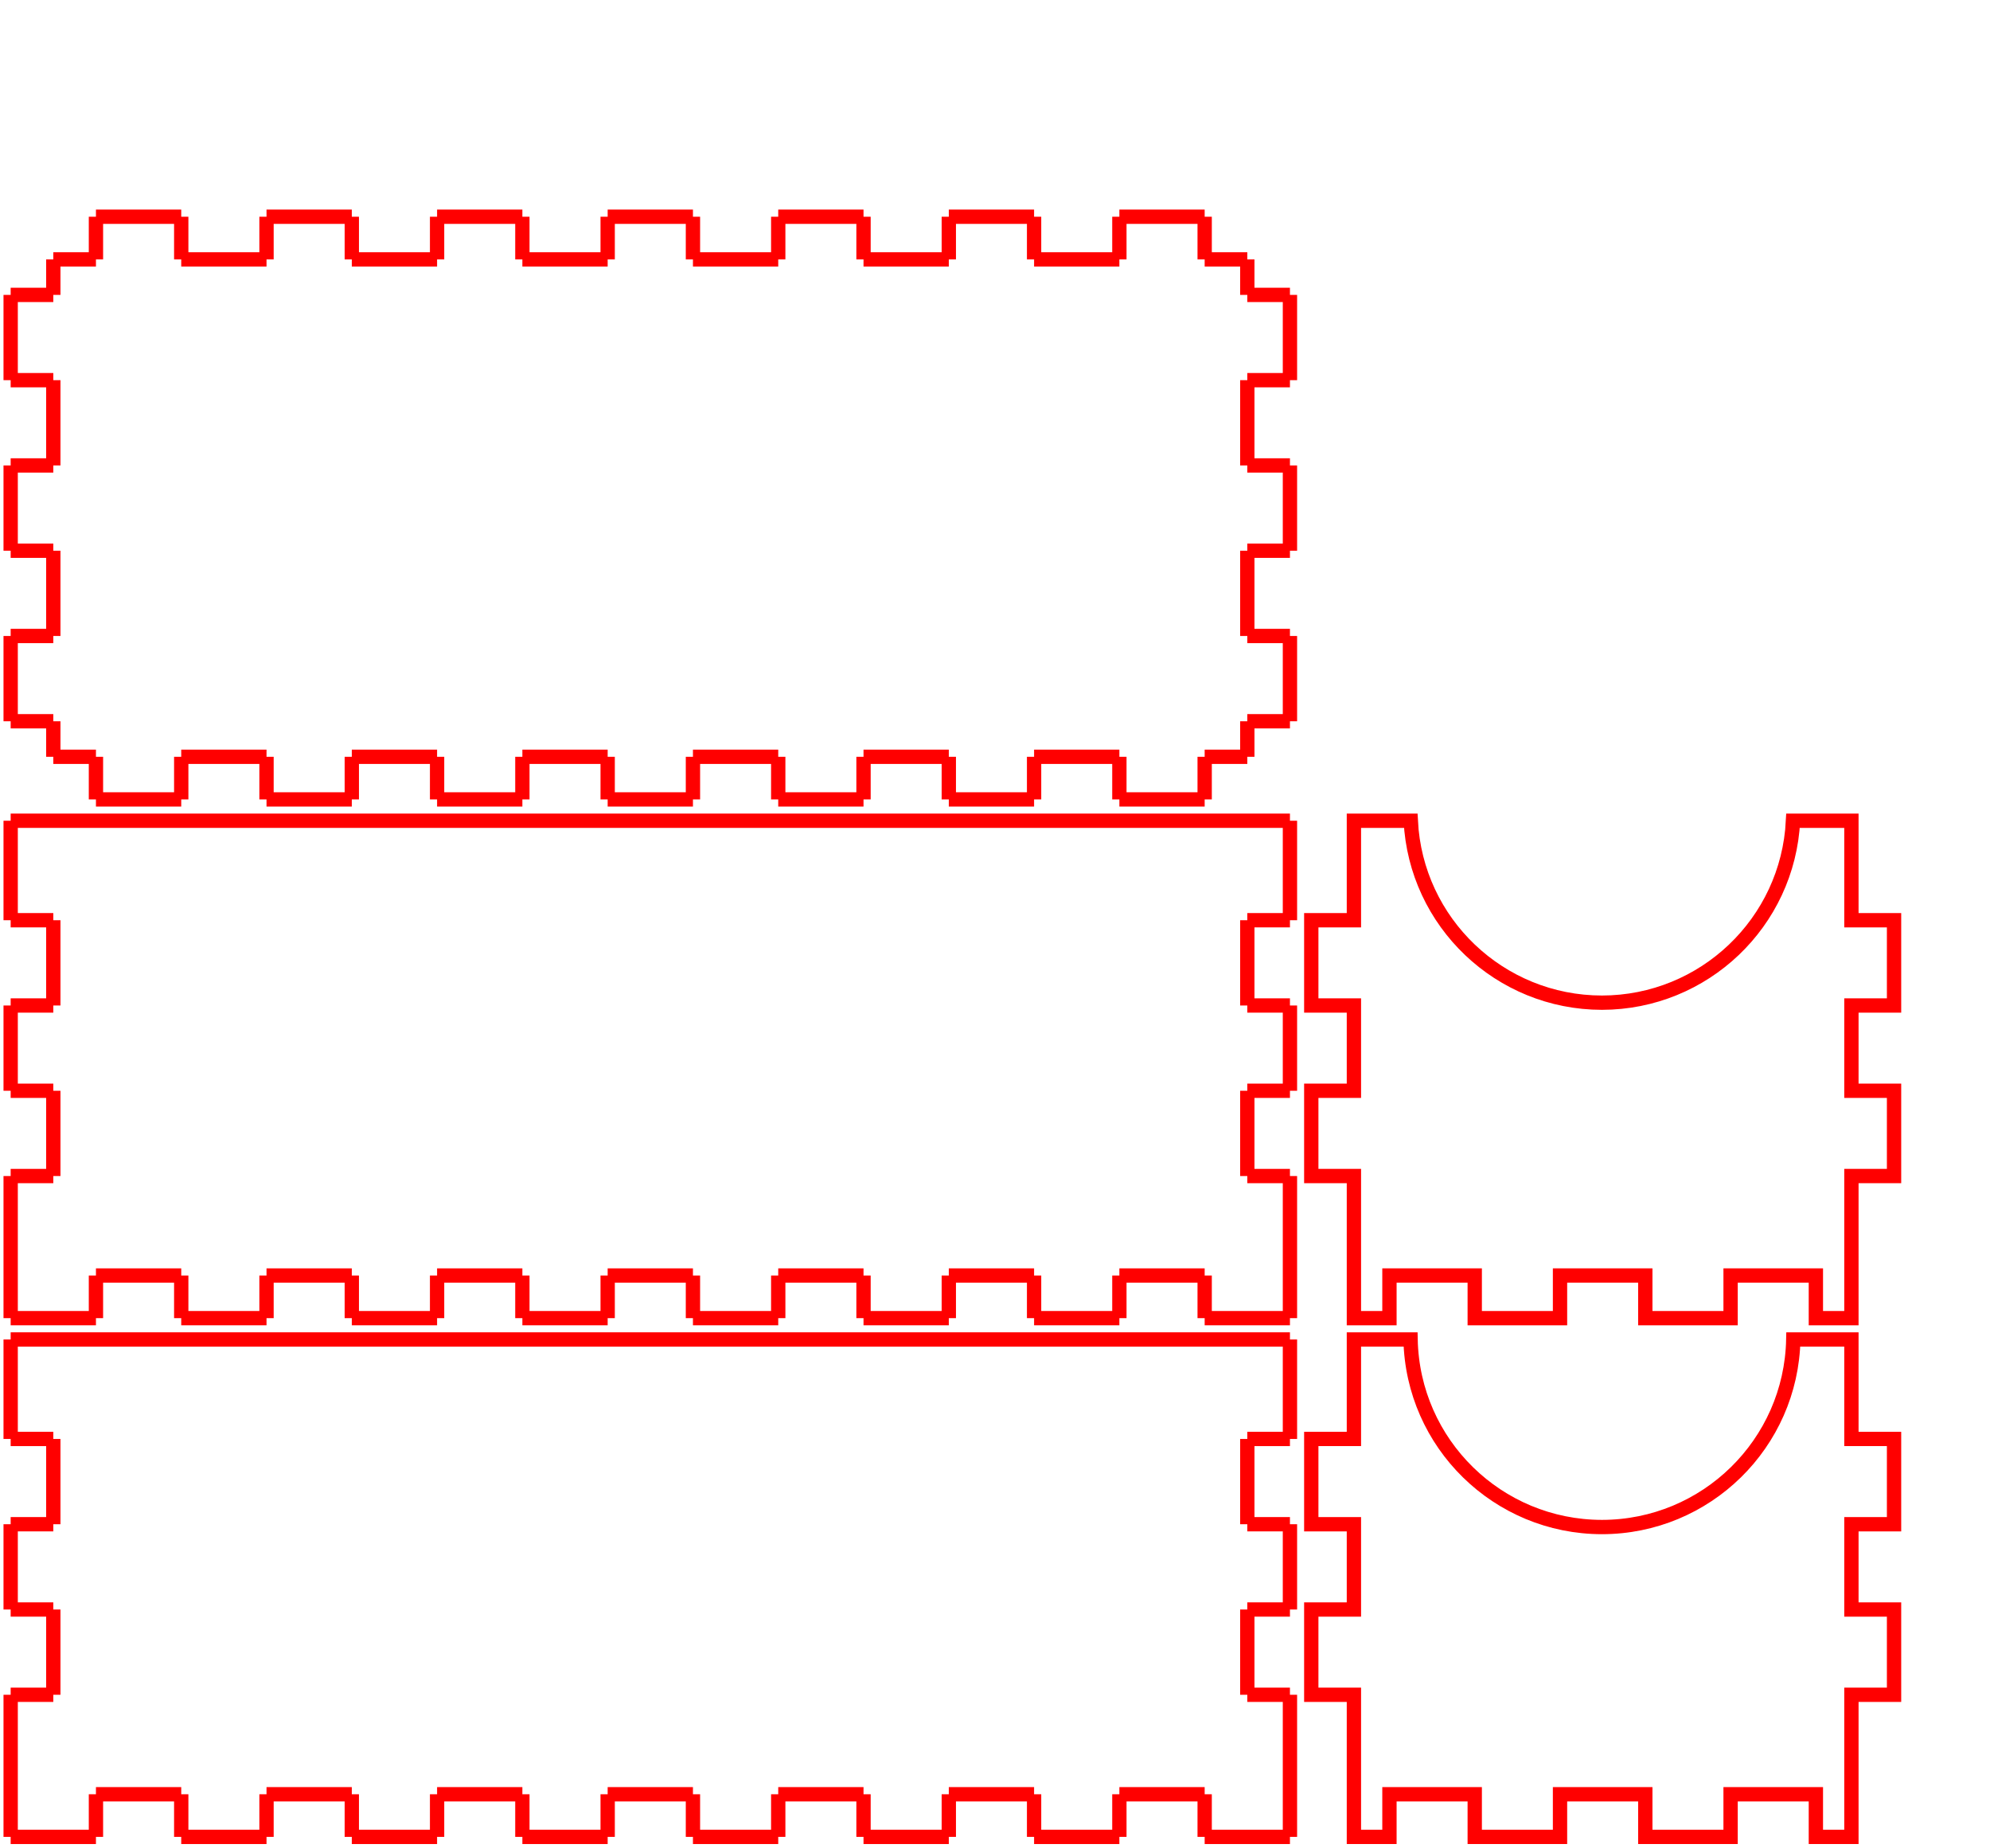
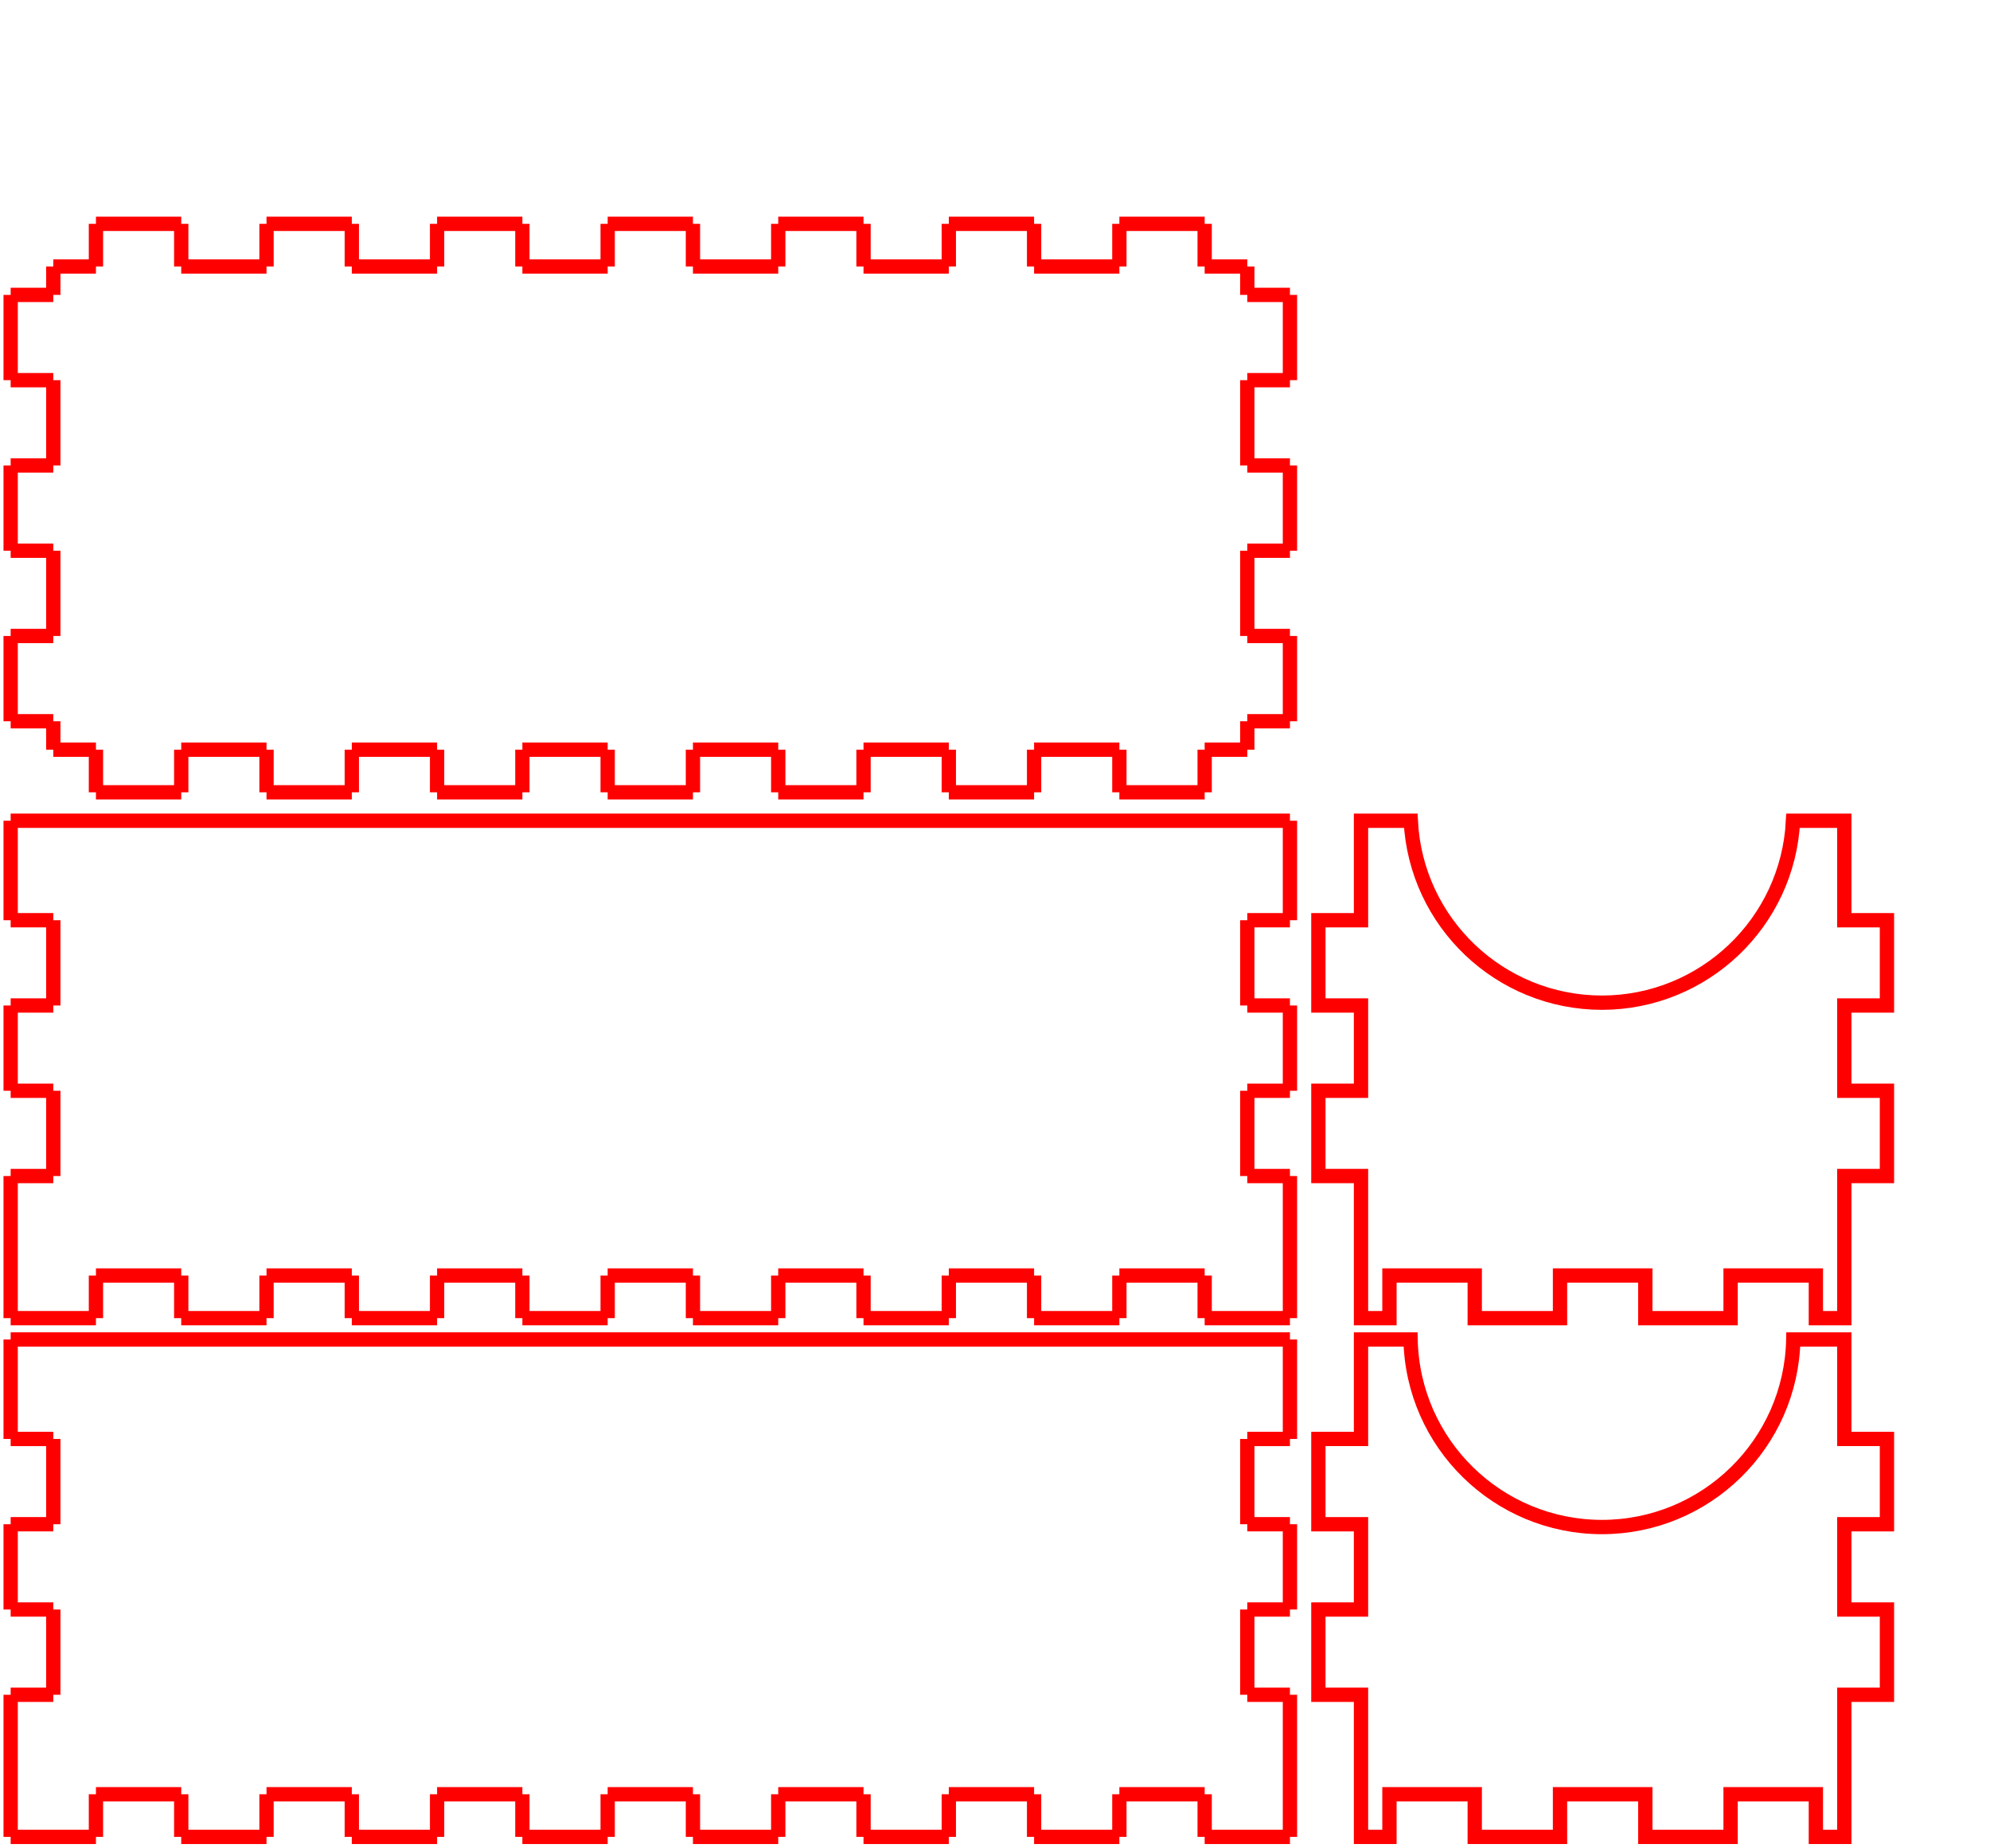
<svg xmlns="http://www.w3.org/2000/svg" width="140mm" height="130mm" viewBox="0 9870 140 130" version="1.1" id="svg4818">
  <defs id="defs4822" />
  <path id="path4807" d="m 3.75,9999.25 h 3 m 0,0 v 0 m 0,0 v -3 m 0,0 h 6 m 0,0 v 3 m 0,0 h 6 m 0,0 v 0 m 0,0 v -3 m 0,0 h 6 m 0,0 v 3 m 0,0 h 6 m 0,0 v 0 m 0,0 v -3 m 0,0 h 6 m 0,0 v 3 m 0,0 h 6 m 0,0 v 0 m 0,0 v -3 m 0,0 h 6 m 0,0 v 3 m 0,0 h 6 m 0,0 v 0 m 0,0 v -3 m 0,0 h 6 m 0,0 v 3 m 0,0 h 6 m 0,0 v 0 m 0,0 v -3 m 0,0 h 6 m 0,0 v 3 m 0,0 h 6 m 0,0 v 0 m 0,0 v -3 m 0,0 h 6 m 0,0 v 3 m 0,0 h 3 m 0,0 h 3 m 0,0 v -3 m 0,0 v -7 m 0,0 v 0 m 0,0 h -3 m 0,0 v -6 m 0,0 h 3 m 0,0 v -6 m 0,0 v 0 m 0,0 h -3 m 0,0 v -6 m 0,0 h 3 m 0,0 v -7 m 0,0 v 0 m 0,0 h -3 m 0,0 h -84 m 0,0 h -3 m 0,0 v 0 m 0,0 v 7 m 0,0 v 0 m 0,0 h 3 m 0,0 v 6 m 0,0 h -3 m 0,0 v 6 m 0,0 v 0 m 0,0 h 3 m 0,0 v 6 m 0,0 h -3 m 0,0 v 7 m 0,0 v 3 m 0,0 h 3" style="fill:none;stroke:#ff0000;stroke-width:1.007;stroke-linecap:butt;stroke-linejoin:miter;stroke-miterlimit:10;stroke-opacity:1;stroke-dasharray:none" />
  <path id="path4809" d="m 3.75,9962.75 h 3 m 0,0 v 0 m 0,0 v -3 m 0,0 h 6 m 0,0 v 3 m 0,0 h 6 m 0,0 v 0 m 0,0 v -3 m 0,0 h 6 m 0,0 v 3 m 0,0 h 6 m 0,0 v 0 m 0,0 v -3 m 0,0 h 6 m 0,0 v 3 m 0,0 h 6 m 0,0 v 0 m 0,0 v -3 m 0,0 h 6 m 0,0 v 3 m 0,0 h 6 m 0,0 v 0 m 0,0 v -3 m 0,0 h 6 m 0,0 v 3 m 0,0 h 6 m 0,0 v 0 m 0,0 v -3 m 0,0 h 6 m 0,0 v 3 m 0,0 h 6 m 0,0 v 0 m 0,0 v -3 m 0,0 h 6 m 0,0 v 3 m 0,0 h 3 m 0,0 h 3 m 0,0 v -3 m 0,0 v -7 m 0,0 v 0 m 0,0 h -3 m 0,0 v -6 m 0,0 h 3 m 0,0 v -6 m 0,0 v 0 m 0,0 h -3 m 0,0 v -6 m 0,0 h 3 m 0,0 v -7 m 0,0 v 0 m 0,0 h -3 m 0,0 h -84 m 0,0 h -3 m 0,0 v 0 m 0,0 v 7 m 0,0 v 0 m 0,0 h 3 m 0,0 v 6 m 0,0 h -3 m 0,0 v 6 m 0,0 v 0 m 0,0 h 3 m 0,0 v 6 m 0,0 h -3 m 0,0 v 7 m 0,0 v 3 m 0,0 h 3" style="fill:none;stroke:#ff0000;stroke-width:1.007;stroke-linecap:butt;stroke-linejoin:miter;stroke-miterlimit:10;stroke-opacity:1;stroke-dasharray:none" />
-   <path id="path4811" d="m 3.75,9923.25 h 3 m 0,0 v 0 m 0,0 v 3 m 0,0 h 6 m 0,0 v -3 m 0,0 h 6 m 0,0 v 0 m 0,0 v 3 m 0,0 h 6 m 0,0 v -3 m 0,0 h 6 m 0,0 v 0 m 0,0 v 3 m 0,0 h 6 m 0,0 v -3 m 0,0 h 6 m 0,0 v 0 m 0,0 v 3 m 0,0 h 6 m 0,0 v -3 m 0,0 h 6 m 0,0 v 0 m 0,0 v 3 m 0,0 h 6 m 0,0 v -3 m 0,0 h 6 m 0,0 v 0 m 0,0 v 3 m 0,0 h 6 m 0,0 v -3 m 0,0 h 6 m 0,0 v 0 m 0,0 v 3 m 0,0 h 6 m 0,0 v -3 m 0,0 h 3 m 0,0 v 0 m 0,0 v 0 m 0,0 v -2.5 m 0,0 v 0 m 0,0 h 3 m 0,0 v -6 m 0,0 h -3 m 0,0 v -6 m 0,0 v 0 m 0,0 h 3 m 0,0 v -6 m 0,0 h -3 m 0,0 v -6 m 0,0 v 0 m 0,0 h 3 m 0,0 v -6 m 0,0 h -3 m 0,0 v -2.5 m 0,0 v 0 m 0,0 v 0 m 0,0 h -3 m 0,0 v 0 m 0,0 v -3 m 0,0 h -6 m 0,0 v 3 m 0,0 h -6 m 0,0 v 0 m 0,0 v -3 m 0,0 h -6 m 0,0 v 3 m 0,0 h -6 m 0,0 v 0 m 0,0 v -3 m 0,0 h -6 m 0,0 v 3 m 0,0 h -6 m 0,0 v 0 m 0,0 v -3 m 0,0 h -6 m 0,0 v 3 m 0,0 h -6 m 0,0 v 0 m 0,0 v -3 m 0,0 h -6 m 0,0 v 3 m 0,0 h -6 m 0,0 v 0 m 0,0 v -3 m 0,0 h -6 m 0,0 v 3 m 0,0 h -6 m 0,0 v 0 m 0,0 v -3 m 0,0 h -6 m 0,0 v 3 m 0,0 h -3 m 0,0 v 0 m 0,0 v 0 m 0,0 v 2.5 m 0,0 v 0 m 0,0 h -3 m 0,0 v 6 m 0,0 h 3 m 0,0 v 6 m 0,0 v 0 m 0,0 h -3 m 0,0 v 6 m 0,0 h 3 m 0,0 v 6 m 0,0 v 0 m 0,0 h -3 m 0,0 v 6 m 0,0 h 3 m 0,0 v 2.5 m 0,0 v 0 m 0,0 v 0" style="fill:none;stroke:#ff0000;stroke-width:1.007;stroke-linecap:butt;stroke-linejoin:miter;stroke-miterlimit:10;stroke-opacity:1;stroke-dasharray:none" />
-   <path style="fill:none;stroke:#ff0000;stroke-width:3.806;stroke-linecap:butt;stroke-linejoin:miter;stroke-miterlimit:10;stroke-dasharray:none;stroke-opacity:1" d="M 360 356.221 L 360 382.678 L 348.662 382.678 L 348.662 405.354 L 360 405.354 L 360 428.031 L 348.662 428.031 L 348.662 450.709 L 360 450.709 L 360 477.166 L 360 488.504 L 369.449 488.504 L 369.449 477.166 L 392.127 477.166 L 392.127 488.504 L 414.803 488.504 L 414.803 477.166 L 437.48 477.166 L 437.48 488.504 L 460.158 488.504 L 460.158 477.166 L 482.834 477.166 L 482.834 488.504 L 492.283 488.504 L 492.283 477.166 L 492.283 450.709 L 503.621 450.709 L 503.621 428.031 L 492.283 428.031 L 492.283 405.354 L 503.621 405.354 L 503.621 382.678 L 492.283 382.678 L 492.283 356.221 L 476.832 356.221 A 50.929 50.929 0 0 1 425.957 406.102 A 50.929 50.929 0 0 1 375.064 356.221 L 360 356.221 z " transform="matrix(0.2645833,0,0,0.2645833,0,9870)" id="path4813" />
-   <path style="fill:none;stroke:#ff0000;stroke-width:3.806;stroke-linecap:butt;stroke-linejoin:miter;stroke-miterlimit:10;stroke-dasharray:none;stroke-opacity:1" d="M 360 218.268 L 360 244.725 L 348.662 244.725 L 348.662 267.402 L 360 267.402 L 360 290.078 L 348.662 290.078 L 348.662 312.756 L 360 312.756 L 360 339.213 L 360 350.551 L 369.449 350.551 L 369.449 339.213 L 392.127 339.213 L 392.127 350.551 L 414.803 350.551 L 414.803 339.213 L 437.48 339.213 L 437.48 350.551 L 460.158 350.551 L 460.158 339.213 L 482.834 339.213 L 482.834 350.551 L 492.283 350.551 L 492.283 339.213 L 492.283 312.756 L 503.621 312.756 L 503.621 290.078 L 492.283 290.078 L 492.283 267.402 L 503.621 267.402 L 503.621 244.725 L 492.283 244.725 L 492.283 218.268 L 476.758 218.268 A 50.929 50.929 0 0 1 425.957 266.654 A 50.929 50.929 0 0 1 375.117 218.268 L 360 218.268 z " transform="matrix(0.2645833,0,0,0.2645833,0,9870)" id="path4815" />
+   <path id="path4811" d="m 3.75,9922.75 h 3 m 0,0 v 0 m 0,0 v 3 m 0,0 h 6 m 0,0 v -3 m 0,0 h 6 m 0,0 v 0 m 0,0 v 3 m 0,0 h 6 m 0,0 v -3 m 0,0 h 6 m 0,0 v 0 m 0,0 v 3 m 0,0 h 6 m 0,0 v -3 m 0,0 h 6 m 0,0 v 0 m 0,0 v 3 m 0,0 h 6 m 0,0 v -3 m 0,0 h 6 m 0,0 v 0 m 0,0 v 3 m 0,0 h 6 m 0,0 v -3 m 0,0 h 6 m 0,0 v 0 m 0,0 v 3 m 0,0 h 6 m 0,0 v -3 m 0,0 h 6 m 0,0 v 0 m 0,0 v 3 m 0,0 h 6 m 0,0 v -3 m 0,0 h 3 m 0,0 v 0 m 0,0 v 0 m 0,0 v -2 m 0,0 v 0 m 0,0 h 3 m 0,0 v -6 m 0,0 h -3 m 0,0 v -6 m 0,0 v 0 m 0,0 h 3 m 0,0 v -6 m 0,0 h -3 m 0,0 v -6 m 0,0 v 0 m 0,0 h 3 m 0,0 v -6 m 0,0 h -3 m 0,0 v -2 m 0,0 v 0 m 0,0 v 0 m 0,0 h -3 m 0,0 v 0 m 0,0 v -3 m 0,0 h -6 m 0,0 v 3 m 0,0 h -6 m 0,0 v 0 m 0,0 v -3 m 0,0 h -6 m 0,0 v 3 m 0,0 h -6 m 0,0 v 0 m 0,0 v -3 m 0,0 h -6 m 0,0 v 3 m 0,0 h -6 m 0,0 v 0 m 0,0 v -3 m 0,0 h -6 m 0,0 v 3 m 0,0 h -6 m 0,0 v 0 m 0,0 v -3 m 0,0 h -6 m 0,0 v 3 m 0,0 h -6 m 0,0 v 0 m 0,0 v -3 m 0,0 h -6 m 0,0 v 3 m 0,0 h -6 m 0,0 v 0 m 0,0 v -3 m 0,0 h -6 m 0,0 v 3 m 0,0 h -3 m 0,0 v 0 m 0,0 v 0 m 0,0 v 2 m 0,0 v 0 m 0,0 h -3 m 0,0 v 6 m 0,0 h 3 m 0,0 v 6 m 0,0 v 0 m 0,0 h -3 m 0,0 v 6 m 0,0 h 3 m 0,0 v 6 m 0,0 v 0 m 0,0 h -3 m 0,0 v 6 m 0,0 h 3 m 0,0 v 2 m 0,0 v 0 m 0,0 v 0" style="fill:none;stroke:#ff0000;stroke-width:1.007;stroke-linecap:butt;stroke-linejoin:miter;stroke-miterlimit:10;stroke-dasharray:none;stroke-opacity:1" />
+   <path style="fill:none;stroke:#ff0000;stroke-width:3.806;stroke-linecap:butt;stroke-linejoin:miter;stroke-miterlimit:10;stroke-dasharray:none;stroke-opacity:1" d="m 361.889,356.221 v 26.457 h -11.338 v 22.676 h 11.338 v 22.678 h -11.338 v 22.678 h 11.338 v 26.457 11.338 h 7.56 v -11.338 h 22.678 v 11.338 h 22.676 v -11.338 h 22.678 v 11.338 h 22.678 v -11.338 h 22.676 v 11.338 h 7.56 v -11.338 -26.457 h 11.338 v -22.678 h -11.338 v -22.678 h 11.338 V 382.678 H 490.394 V 356.221 h -13.562 c -0.57,27.696 -23.173,49.857 -50.875,49.881 -27.709,-0.014 -50.322,-22.178 -50.893,-49.881 z" transform="matrix(0.2645833,0,0,0.2645833,0,9870)" id="path4813" />
+   <path style="fill:none;stroke:#ff0000;stroke-width:3.806;stroke-linecap:butt;stroke-linejoin:miter;stroke-miterlimit:10;stroke-dasharray:none;stroke-opacity:1" d="m 361.889,218.268 v 26.457 h -11.338 v 22.678 h 11.338 v 22.676 h -11.338 v 22.678 h 11.338 v 26.457 11.338 h 7.56 v -11.338 h 22.678 v 11.338 h 22.676 v -11.338 h 22.678 v 11.338 h 22.678 v -11.338 h 22.676 v 11.338 h 7.56 v -11.338 -26.457 h 11.338 v -22.678 h -11.338 v -22.676 h 11.338 v -22.678 h -11.338 v -26.457 h -13.636 c -1.354,27.08 -23.687,48.352 -50.801,48.387 -27.129,-0.014 -49.486,-21.291 -50.84,-48.387 z" transform="matrix(0.2645833,0,0,0.2645833,0,9870)" id="path4815" />
</svg>
